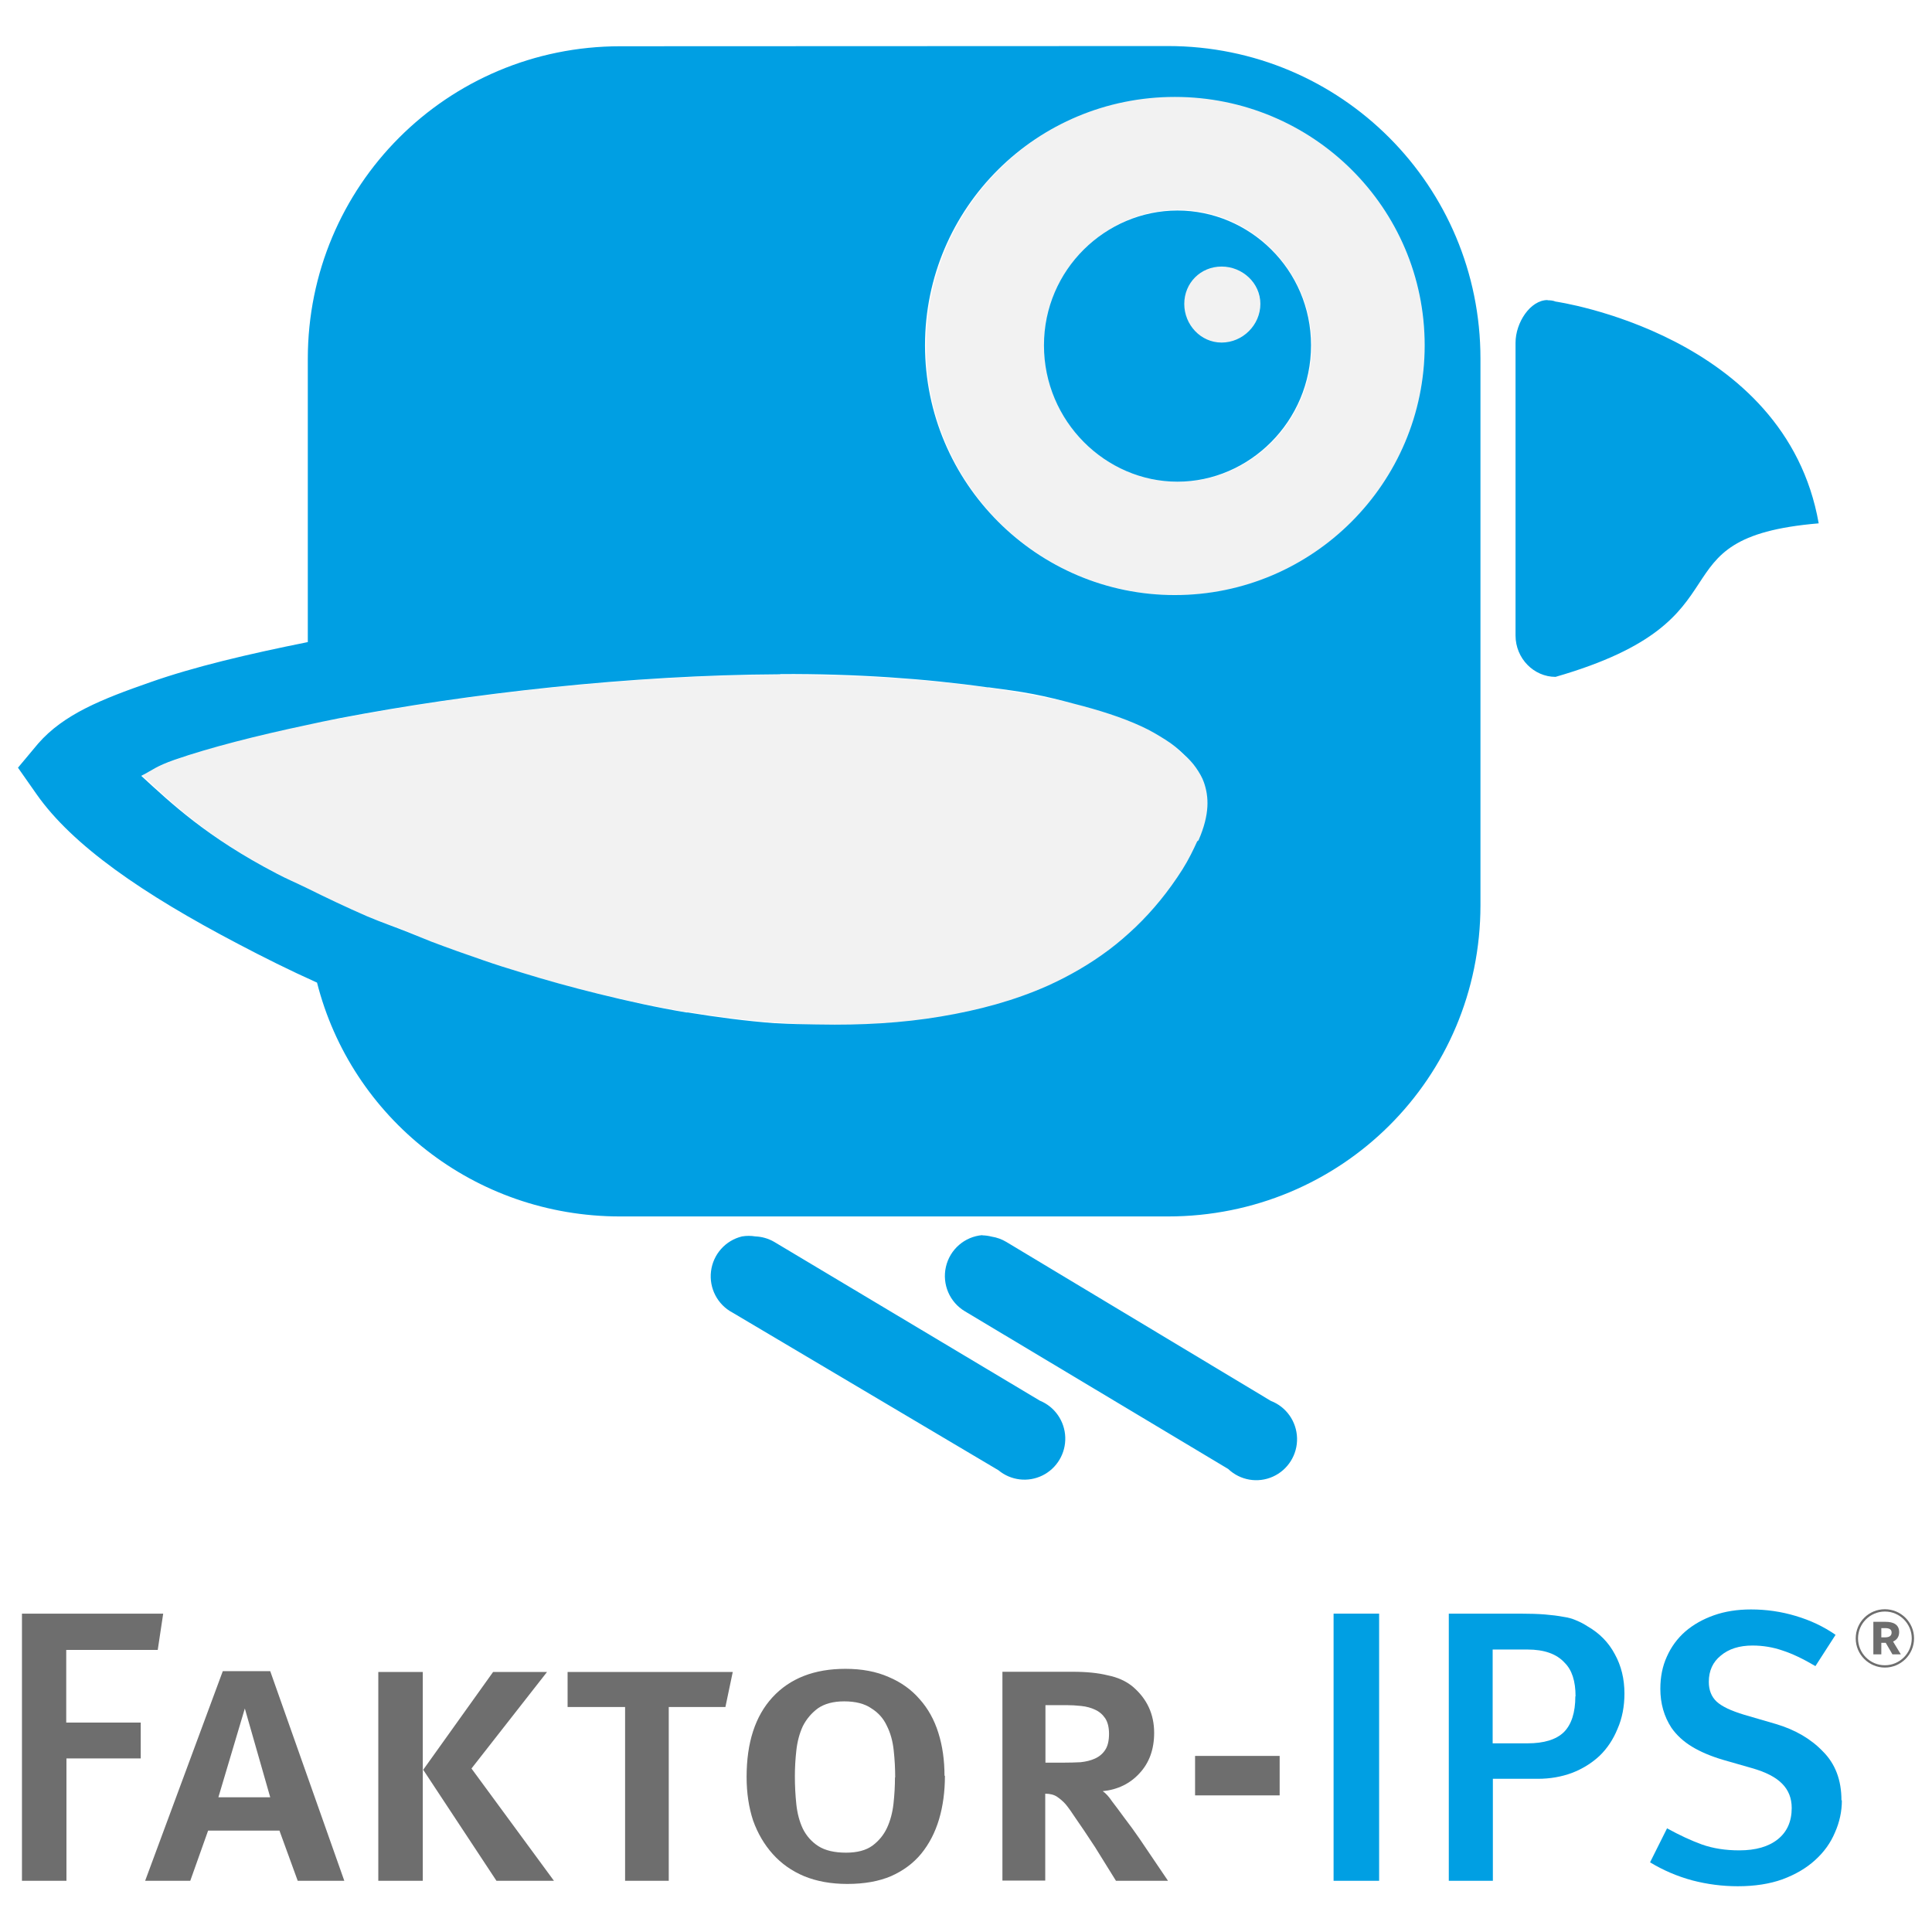
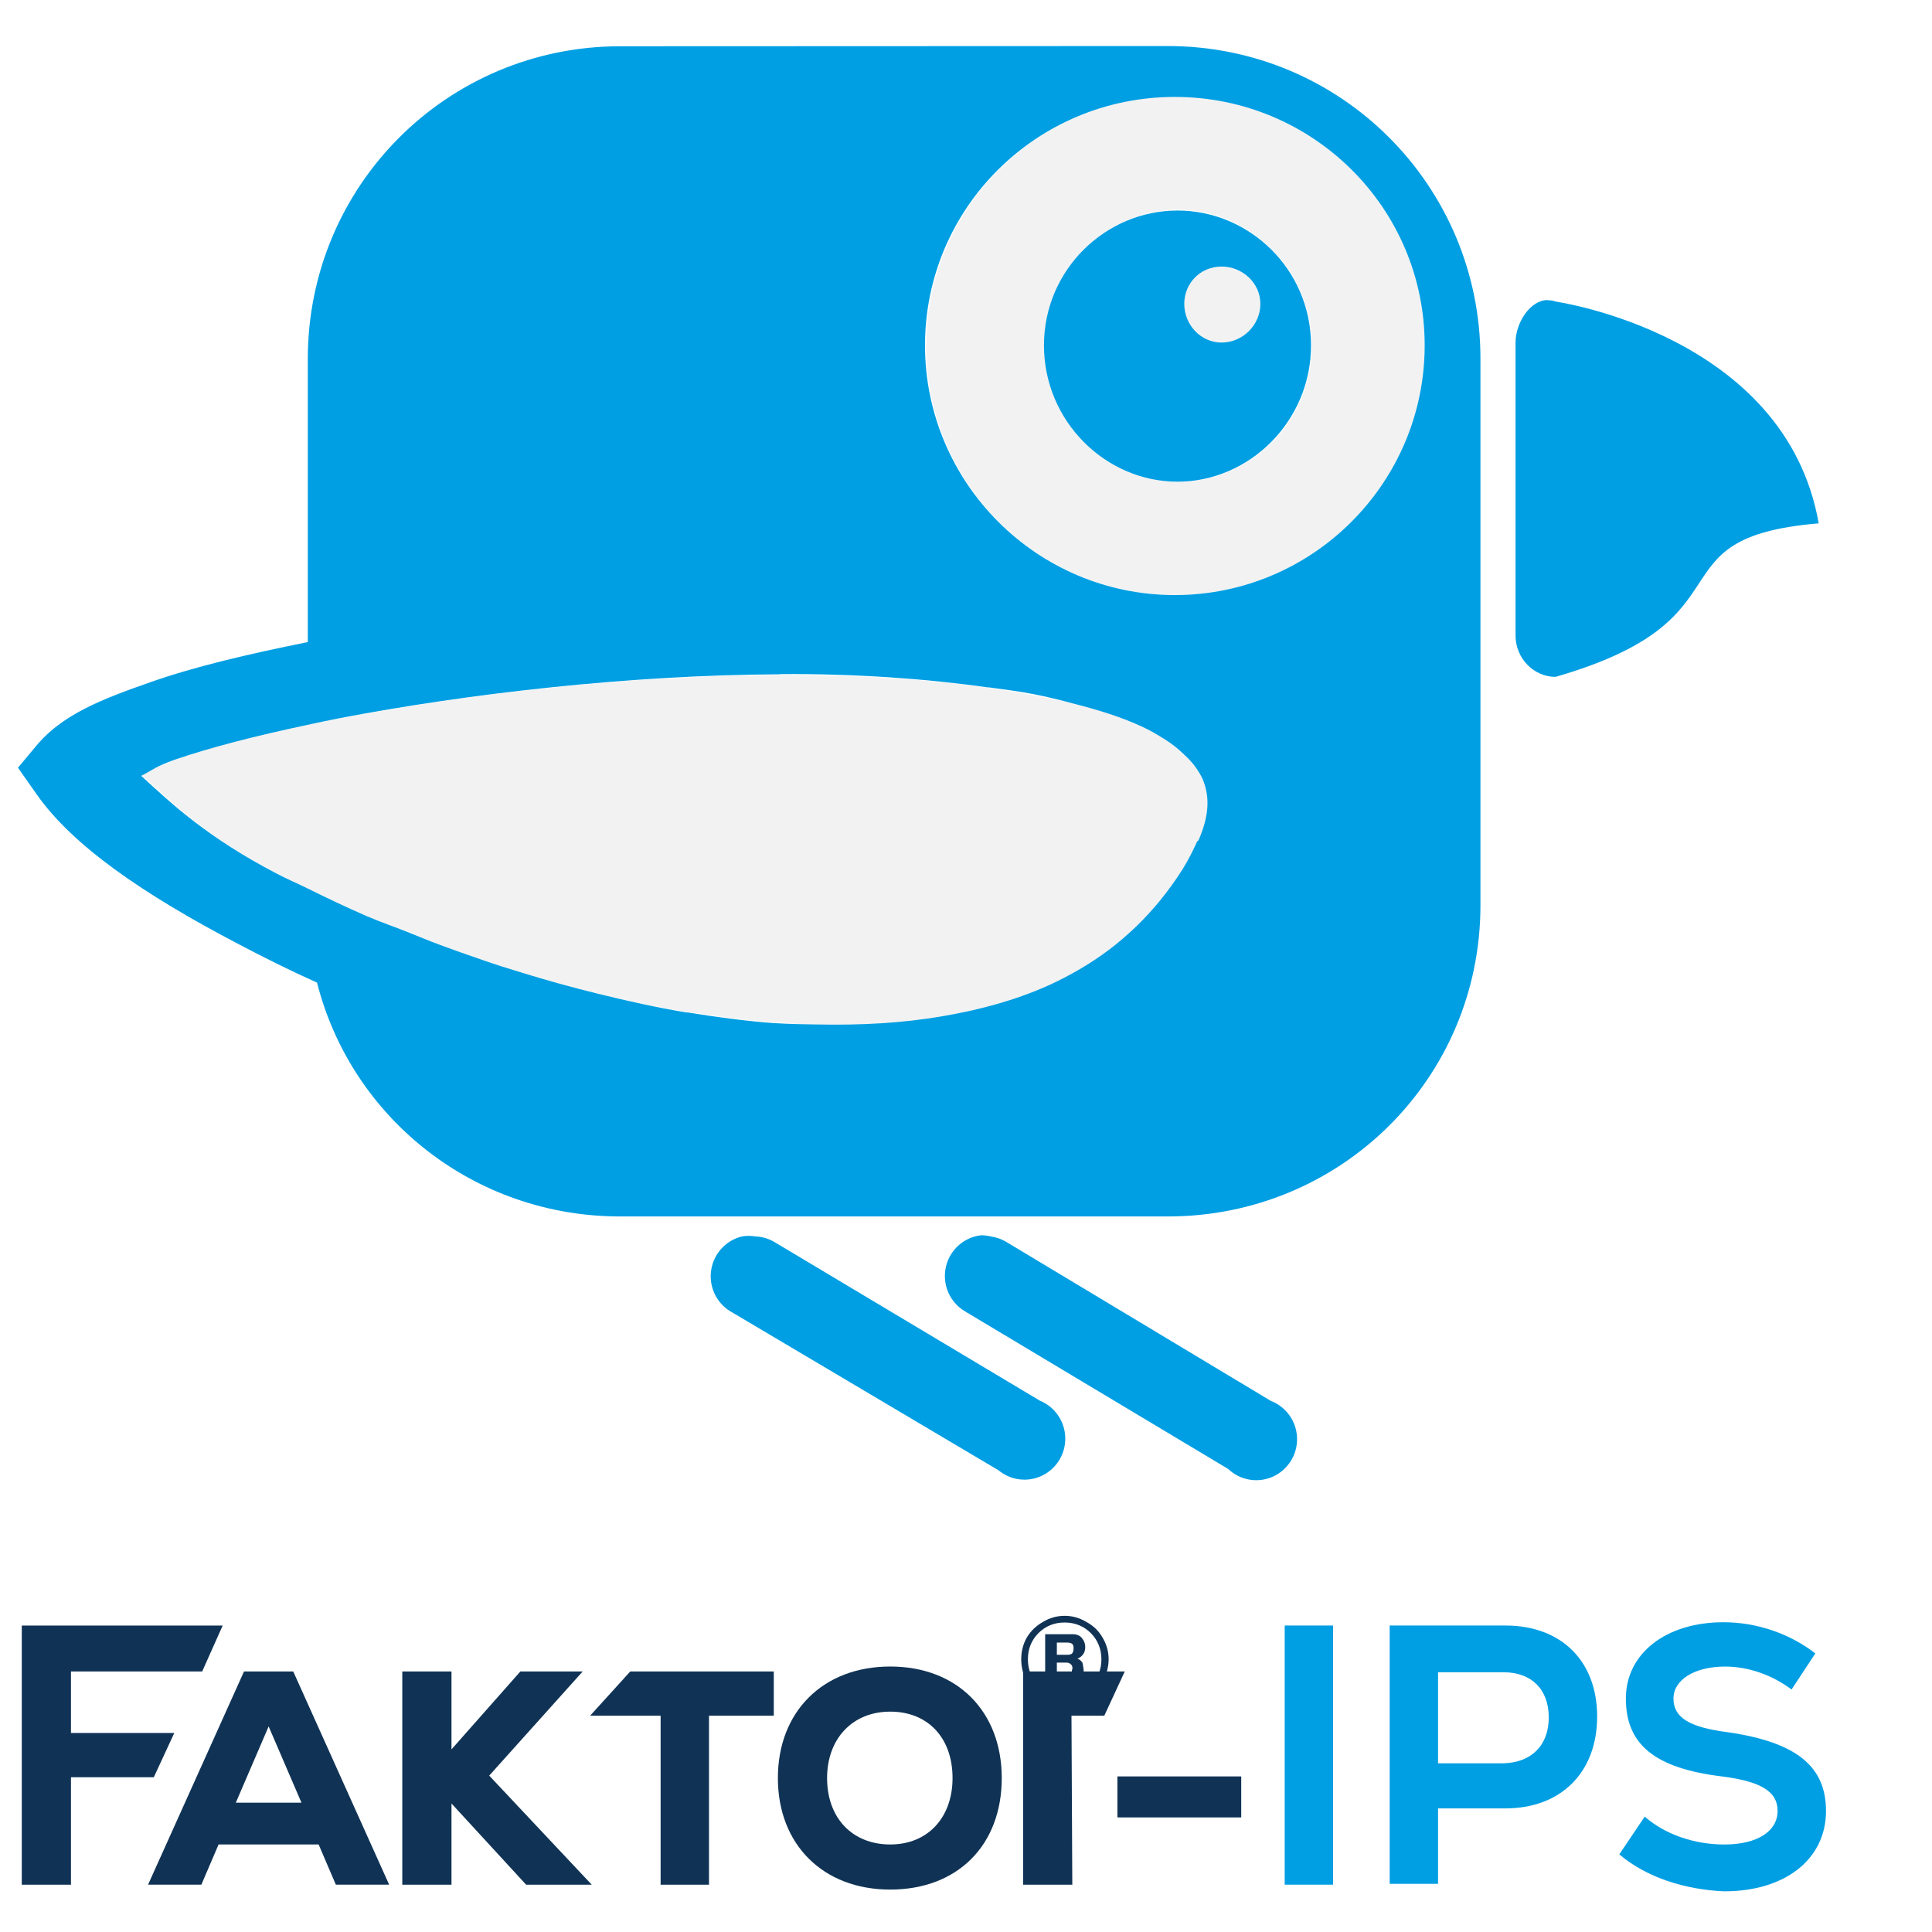
<svg xmlns="http://www.w3.org/2000/svg" width="40" height="40" viewBox="0 0 10.583 10.583" version="1.1" id="svg8">
  <defs id="defs2" />
  <g id="layer1" transform="translate(209.0456,261.2616)">
    <g transform="matrix(1.123576,0,0,1.176147,-209.6415,-599.3716)" id="layer1-3">
      <path style="fill:#f2f2f2;fill-opacity:1;stroke:none;stroke-width:0.392" d="m 6.261,287.922 c -0.672,0 -1.215,0.52 -1.215,1.161 0,0.641 0.543,1.161 1.215,1.161 0.672,0 1.215,-0.52 1.215,-1.161 0,-0.641 -0.543,-1.161 -1.215,-1.161 z m 0.013,0.527 c 0.35,0 0.652,0.281 0.652,0.634 0,0.354 -0.301,0.634 -0.652,0.634 -0.35,0 -0.652,-0.281 -0.652,-0.634 0,-0.354 0.301,-0.634 0.652,-0.634 z m 0.213,0.263 c -0.102,0 -0.188,0.082 -0.188,0.18 0,0.098 0.086,0.18 0.188,0.18 0.102,0 0.188,-0.082 0.188,-0.18 0,-0.098 -0.086,-0.18 -0.188,-0.18 z m -2.155,1.903 c -0.724,0.004 -1.511,0.087 -2.143,0.204 -0.056,0.01 -0.11,0.013 -0.163,0.024 -0.247,0.05 -0.467,0.11 -0.639,0.168 -0.092,0.031 -0.102,0.042 -0.163,0.072 0.145,0.128 0.312,0.286 0.652,0.455 0.047,0.023 0.101,0.049 0.15,0.072 0.093,0.043 0.2,0.09 0.301,0.132 0.065,0.027 0.132,0.046 0.2,0.072 0.037,0.014 0.075,0.034 0.113,0.048 0.083,0.03 0.165,0.056 0.251,0.084 0.061,0.019 0.126,0.042 0.188,0.06 0.125,0.037 0.248,0.066 0.376,0.096 0.143,0.034 0.282,0.061 0.426,0.084 0.002,2.2e-4 0.011,-2.3e-4 0.013,0 0.142,0.022 0.274,0.038 0.414,0.048 0.002,1.2e-4 0.011,-1.1e-4 0.013,0 0.068,0.005 0.133,0.011 0.2,0.012 0.206,0.004 0.416,-0.006 0.601,-0.036 0.188,-0.03 0.354,-0.075 0.514,-0.144 0.106,-0.046 0.209,-0.102 0.301,-0.168 0.046,-0.033 0.096,-0.069 0.138,-0.108 0.083,-0.077 0.159,-0.163 0.226,-0.263 0.031,-0.047 0.057,-0.093 0.075,-0.132 0.001,-0.003 -0.001,-0.009 0,-0.012 0.055,-0.121 0.049,-0.198 0.025,-0.263 -0.008,-0.022 -0.022,-0.05 -0.038,-0.072 -0.016,-0.022 -0.038,-0.038 -0.063,-0.06 -0.026,-0.023 -0.051,-0.05 -0.088,-0.072 -0.035,-0.021 -0.067,-0.04 -0.113,-0.06 -0.093,-0.041 -0.21,-0.077 -0.338,-0.108 -0.063,-0.015 -0.118,-0.023 -0.188,-0.036 -0.07,-0.013 -0.15,-0.026 -0.226,-0.036 -0.303,-0.041 -0.653,-0.061 -1.015,-0.06 z" id="path6614-2" />
      <path id="path6616-9" d="m 3.555,287.688 c -0.845,0 -1.524,0.65 -1.524,1.456 v 1.319 c -0.292,0.056 -0.554,0.115 -0.768,0.187 -0.237,0.079 -0.422,0.149 -0.547,0.286 l -0.098,0.112 0.091,0.124 c 0.175,0.238 0.515,0.463 0.983,0.697 0.119,0.06 0.251,0.123 0.384,0.18 0.167,0.629 0.764,1.089 1.478,1.089 h 2.67 c 0.845,0 1.524,-0.644 1.524,-1.45 v -2.545 c 0,-0.805 -0.679,-1.456 -1.524,-1.456 z m 2.703,0.236 c 0.672,0 1.218,0.516 1.218,1.157 0,0.641 -0.546,1.163 -1.218,1.163 -0.672,0 -1.218,-0.523 -1.218,-1.163 0,-0.641 0.546,-1.157 1.218,-1.157 z m 0.013,0.529 c -0.35,0 -0.651,0.275 -0.651,0.628 0,0.354 0.301,0.635 0.651,0.635 0.35,0 0.651,-0.281 0.651,-0.635 0,-0.354 -0.301,-0.628 -0.651,-0.628 z m 0.215,0.261 c 0.102,0 0.189,0.077 0.189,0.174 0,0.098 -0.086,0.18 -0.189,0.18 -0.102,0 -0.182,-0.083 -0.182,-0.18 0,-0.098 0.08,-0.174 0.182,-0.174 z m 1.589,0.156 c -0.084,2.3e-4 -0.156,0.105 -0.156,0.199 v 1.363 c 0,0.108 0.09,0.193 0.195,0.193 0.984,-0.271 0.451,-0.648 1.283,-0.715 -0.162,-0.881 -1.283,-1.033 -1.283,-1.033 -0.012,-0.005 -0.027,-0.006 -0.039,-0.006 z m -3.738,1.742 c 0.362,-0.002 0.706,0.021 1.009,0.062 0.002,2.2e-4 0.004,-2.3e-4 0.006,0 0.076,0.01 0.145,0.018 0.215,0.031 0.07,0.013 0.133,0.028 0.195,0.044 0.128,0.031 0.239,0.065 0.332,0.106 0.046,0.02 0.082,0.041 0.117,0.062 0.037,0.022 0.065,0.045 0.091,0.069 0.025,0.022 0.043,0.04 0.059,0.062 0.016,0.022 0.031,0.046 0.039,0.069 0.024,0.066 0.029,0.147 -0.026,0.268 -0.001,0.003 -0.005,0.004 -0.007,0.006 -0.018,0.038 -0.041,0.084 -0.072,0.131 -0.067,0.101 -0.144,0.191 -0.228,0.268 -0.042,0.038 -0.084,0.073 -0.13,0.106 -0.092,0.066 -0.193,0.122 -0.3,0.168 -0.16,0.068 -0.333,0.113 -0.521,0.143 -0.186,0.03 -0.387,0.041 -0.593,0.037 -0.002,-4e-5 -0.004,6e-5 -0.007,0 -0.067,-9.8e-4 -0.134,-0.002 -0.202,-0.006 -0.002,-1.2e-4 -0.004,10e-5 -0.007,0 -0.139,-0.01 -0.281,-0.028 -0.423,-0.05 -0.002,-2.3e-4 -0.004,2.3e-4 -0.007,0 -0.144,-0.023 -0.286,-0.053 -0.43,-0.087 -0.128,-0.03 -0.253,-0.063 -0.378,-0.1 -0.062,-0.018 -0.122,-0.036 -0.182,-0.056 -0.086,-0.028 -0.171,-0.057 -0.254,-0.087 -0.038,-0.014 -0.073,-0.029 -0.111,-0.043 -0.068,-0.026 -0.136,-0.048 -0.202,-0.075 -0.101,-0.042 -0.2,-0.087 -0.293,-0.131 -0.049,-0.023 -0.103,-0.045 -0.15,-0.069 -0.339,-0.169 -0.512,-0.326 -0.658,-0.454 0.061,-0.03 0.071,-0.044 0.163,-0.075 0.172,-0.057 0.398,-0.112 0.645,-0.162 0.053,-0.011 0.101,-0.021 0.156,-0.031 0.632,-0.116 1.425,-0.202 2.149,-0.205 z m 0.983,2.613 a 0.199,0.191 0 0 0 -0.085,0.355 l 1.283,0.734 a 0.199,0.191 0 1 0 0.208,-0.317 l -1.289,-0.74 a 0.199,0.191 0 0 0 -0.072,-0.025 0.199,0.191 0 0 0 -0.046,-0.006 z m -1.172,0.006 a 0.199,0.191 0 0 0 -0.046,0.355 l 1.296,0.734 a 0.199,0.191 0 1 0 0.202,-0.324 l -1.296,-0.74 a 0.199,0.191 0 0 0 -0.091,-0.025 0.199,0.191 0 0 0 -0.065,0 z" style="fill:#009fe3;fill-opacity:1;stroke:#009fe3;stroke-width:0;stroke-miterlimit:4;stroke-dasharray:none;stroke-opacity:1" />
      <g aria-label="Faktor-IPS" transform="scale(1.023127,0.9773959)" id="text3544-0-6-6-0" style="font-size:4.707px;line-height:0%;font-family:OpenSymbol;-inkscape-font-specification:OpenSymbol;letter-spacing:-0.001px;word-spacing:0px;fill:#009fe3;stroke-width:0.392">
-         <path d="m 1.27,301.983 0.026,-0.173 H 0.623 v 1.273 h 0.212 v -0.583 H 1.189 v -0.171 H 0.834 v -0.346 z" style="font-weight:bold;font-size:1.84px;line-height:1.25;font-family:MetaMediumLF-Caps;-inkscape-font-specification:'MetaMediumLF-Caps Bold';text-align:end;letter-spacing:0px;text-anchor:end;fill:#6e6e6e;fill-opacity:1" id="path6553" />
-         <path d="M 1.937,303.083 H 2.159 L 1.806,302.084 H 1.58 l -0.37,0.999 h 0.215 l 0.085,-0.239 h 0.34 z m -0.252,-0.821 0.121,0.423 h -0.247 z" style="font-weight:bold;font-size:1.84px;line-height:1.25;font-family:MetaMediumLF-Caps;-inkscape-font-specification:'MetaMediumLF-Caps Bold';text-align:end;letter-spacing:0px;text-anchor:end;fill:#6e6e6e;fill-opacity:1" id="path6555" />
-         <path d="M 2.884,303.083 H 3.158 L 2.765,302.548 3.125,302.088 H 2.868 l -0.333,0.466 z m -0.563,0 h 0.212 v -0.995 H 2.321 Z" style="font-weight:bold;font-size:1.84px;line-height:1.25;font-family:MetaMediumLF-Caps;-inkscape-font-specification:'MetaMediumLF-Caps Bold';text-align:end;letter-spacing:0px;text-anchor:end;fill:#6e6e6e;fill-opacity:1" id="path6557" />
-         <path d="m 3.975,302.255 0.035,-0.167 H 3.223 v 0.167 h 0.274 v 0.828 h 0.208 v -0.828 z" style="font-weight:bold;font-size:1.84px;line-height:1.25;font-family:MetaMediumLF-Caps;-inkscape-font-specification:'MetaMediumLF-Caps Bold';text-align:end;letter-spacing:0px;text-anchor:end;fill:#6e6e6e;fill-opacity:1" id="path6559" />
-         <path d="m 5.019,302.583 q 0,-0.112 -0.029,-0.204 -0.029,-0.094 -0.09,-0.162 -0.059,-0.068 -0.147,-0.105 -0.088,-0.039 -0.206,-0.039 -0.223,0 -0.348,0.136 -0.123,0.134 -0.123,0.379 0,0.114 0.031,0.208 0.033,0.092 0.094,0.16 0.061,0.068 0.149,0.105 0.09,0.037 0.206,0.037 0.121,0 0.208,-0.037 0.088,-0.039 0.144,-0.107 0.057,-0.07 0.085,-0.164 0.028,-0.094 0.028,-0.208 z m -0.236,0.007 q 0,0.061 -0.007,0.125 -0.007,0.064 -0.031,0.116 -0.024,0.051 -0.07,0.085 -0.046,0.033 -0.125,0.033 -0.083,0 -0.132,-0.031 -0.048,-0.031 -0.074,-0.083 -0.024,-0.051 -0.031,-0.116 -0.007,-0.066 -0.007,-0.134 0,-0.061 0.007,-0.123 0.007,-0.064 0.031,-0.116 0.026,-0.051 0.072,-0.085 0.048,-0.033 0.125,-0.033 0.081,0 0.129,0.033 0.05,0.031 0.074,0.083 0.026,0.051 0.033,0.118 0.007,0.064 0.007,0.129 z" style="font-weight:bold;font-size:1.84px;line-height:1.25;font-family:MetaMediumLF-Caps;-inkscape-font-specification:'MetaMediumLF-Caps Bold';text-align:end;letter-spacing:0px;text-anchor:end;fill:#6e6e6e;fill-opacity:1" id="path6561" />
-         <path d="m 5.836,303.083 h 0.248 l -0.136,-0.201 q -0.035,-0.051 -0.072,-0.099 -0.035,-0.048 -0.059,-0.079 -0.022,-0.033 -0.044,-0.048 0.107,-0.011 0.175,-0.085 0.07,-0.075 0.07,-0.193 0,-0.134 -0.103,-0.221 -0.048,-0.039 -0.118,-0.053 -0.068,-0.017 -0.167,-0.017 H 5.295 v 0.995 h 0.204 v -0.414 q 0.035,0 0.057,0.015 0.022,0.015 0.04,0.035 0.02,0.024 0.05,0.07 0.031,0.044 0.09,0.134 z m -0.033,-0.701 q 0,0.05 -0.018,0.077 -0.018,0.028 -0.05,0.042 -0.029,0.013 -0.068,0.017 -0.039,0.002 -0.077,0.002 h -0.09 v -0.274 h 0.099 q 0.035,0 0.072,0.004 0.037,0.004 0.066,0.018 0.029,0.013 0.048,0.041 0.018,0.028 0.018,0.074 z" style="font-weight:bold;font-size:1.84px;line-height:1.25;font-family:MetaMediumLF-Caps;-inkscape-font-specification:'MetaMediumLF-Caps Bold';text-align:end;letter-spacing:0px;text-anchor:end;fill:#6e6e6e;fill-opacity:1" id="path6563" />
-         <path d="m 6.213,302.676 h 0.403 v -0.188 H 6.213 Z" style="font-weight:bold;font-size:1.84px;line-height:1.25;font-family:MetaMediumLF-Caps;-inkscape-font-specification:'MetaMediumLF-Caps Bold';text-align:end;letter-spacing:0px;text-anchor:end;fill:#6e6e6e;fill-opacity:1" id="path6565" />
-         <path d="m 6.873,303.083 h 0.217 v -1.273 H 6.873 Z" style="fill:#009fe3" id="path6567" />
-         <path d="m 8.259,302.191 q 0,-0.105 -0.046,-0.188 -0.044,-0.083 -0.129,-0.132 -0.026,-0.017 -0.053,-0.028 -0.028,-0.013 -0.064,-0.018 -0.037,-0.007 -0.086,-0.011 -0.05,-0.004 -0.12,-0.004 H 7.422 v 1.273 h 0.21 v -0.486 h 0.215 q 0.086,0 0.162,-0.028 0.075,-0.029 0.131,-0.081 0.055,-0.053 0.086,-0.129 0.033,-0.075 0.033,-0.169 z m -0.234,0.013 q 0,0.116 -0.055,0.171 -0.055,0.053 -0.173,0.053 H 7.631 v -0.447 h 0.166 q 0.12,0 0.177,0.063 0.052,0.051 0.052,0.16 z" style="fill:#009fe3" id="path6569" />
-         <path d="m 9.293,302.699 q 0,-0.144 -0.088,-0.232 -0.086,-0.09 -0.224,-0.131 l -0.151,-0.044 q -0.094,-0.028 -0.132,-0.063 -0.037,-0.035 -0.037,-0.094 0,-0.079 0.057,-0.125 0.057,-0.048 0.151,-0.048 0.075,0 0.144,0.024 0.068,0.022 0.156,0.074 l 0.096,-0.149 q -0.085,-0.059 -0.19,-0.09 -0.103,-0.031 -0.213,-0.031 -0.098,0 -0.177,0.028 -0.079,0.028 -0.136,0.077 -0.057,0.05 -0.088,0.12 -0.031,0.068 -0.031,0.153 0,0.105 0.053,0.186 0.037,0.053 0.098,0.09 0.061,0.037 0.149,0.063 l 0.136,0.039 q 0.099,0.028 0.144,0.074 0.046,0.046 0.046,0.116 0,0.096 -0.066,0.149 -0.066,0.053 -0.184,0.053 -0.099,0 -0.178,-0.028 -0.077,-0.028 -0.166,-0.077 l -0.081,0.162 q 0.094,0.057 0.201,0.086 0.107,0.028 0.217,0.028 0.121,0 0.213,-0.033 0.094,-0.035 0.156,-0.092 0.063,-0.057 0.094,-0.131 0.033,-0.074 0.033,-0.153 z" style="fill:#009fe3" id="path6571" />
-       </g>
-       <g aria-label="Ⓡ" transform="scale(1.023127,0.9773959)" id="text4218-3-3" style="font-size:0.414px;line-height:0%;font-family:OpenSymbol;-inkscape-font-specification:OpenSymbol;letter-spacing:-0px;word-spacing:0px;fill:#6e6e6e;stroke-width:0.034;fill-opacity:1">
-         <path d="m 9.483,301.879 h 0.018 c 0.02,0 0.031,0.006 0.031,0.021 0,0.015 -0.01,0.023 -0.031,0.023 h -0.018 z m -0.038,-0.03 v 0.155 h 0.038 v -0.055 h 0.021 l 0.032,0.055 h 0.04 l -0.037,-0.061 c 0.018,-0.008 0.029,-0.023 0.029,-0.045 0,-0.037 -0.029,-0.049 -0.064,-0.049 z m 0.055,0.207 c -0.071,0 -0.128,-0.058 -0.128,-0.128 0,-0.07 0.057,-0.128 0.128,-0.128 0.071,0 0.128,0.058 0.128,0.128 0,0.071 -0.058,0.128 -0.128,0.128 z m 0,-0.267 c -0.077,0 -0.139,0.062 -0.139,0.139 0,0.077 0.063,0.139 0.139,0.139 0.076,0 0.139,-0.062 0.139,-0.139 0,-0.077 -0.063,-0.139 -0.139,-0.139 z" style="font-weight:bold;font-size:0.295px;line-height:1.25;font-family:MetaMediumLF-Caps;-inkscape-font-specification:'MetaMediumLF-Caps Bold';text-align:end;letter-spacing:0px;text-anchor:end;fill:#6e6e6e;fill-opacity:1" id="path10417" />
+         <g id="g1" transform="matrix(0.1697854,0,0,0.1697854,4.207386,251.9592)">
+           <path class="st0" d="m 23.719,300.366 0.713,-1.059 c 0.575,0.506 1.404,0.783 2.233,0.783 0.921,0 1.496,-0.368 1.496,-0.944 0,-0.552 -0.483,-0.829 -1.565,-0.967 -1.887,-0.23 -2.693,-0.898 -2.693,-2.187 0,-1.266 1.128,-2.14 2.739,-2.14 0.944,0 1.864,0.322 2.578,0.875 l -0.667,1.013 c -0.552,-0.414 -1.22,-0.644 -1.864,-0.644 -0.852,0 -1.45,0.368 -1.45,0.898 0,0.529 0.437,0.806 1.519,0.944 1.91,0.276 2.762,0.944 2.762,2.21 0,1.358 -1.151,2.256 -2.854,2.256 -1.105,-0.046 -2.187,-0.391 -2.946,-1.036 z" id="path40" style="display:inline;fill:#009fe3;stroke-width:0.09" />
+           <path class="st0" d="m 23.097,296.499 c 0,1.565 -1.013,2.578 -2.578,2.578 h -1.887 v 2.117 h -1.358 v -7.25 h 3.245 c 1.588,0 2.578,1.013 2.578,2.555 z m -1.358,0.023 c 0,-0.783 -0.483,-1.266 -1.266,-1.266 h -1.841 v 2.555 h 1.841 c 0.783,-0.023 1.266,-0.506 1.266,-1.289 z" id="path38" style="display:inline;fill:#009fe3;stroke-width:0.09" />
+           <path class="st0" d="m 14.328,293.944 h 1.358 v 7.273 h -1.358 z" id="path36" style="fill:#009fe3;stroke-width:0.09" />
+           <path class="st0" d="m 9.633,298.179 h 3.475 v 1.151 h -3.475 z" id="path4" style="display:inline;fill:#103355;fill-opacity:1;stroke-width:0.09" />
+           <polygon class="st0" points="147.9,55.5 147.9,29.5 160.3,29.5 157.8,34.9 153.8,34.9 153.9,55.5 " id="polygon30" style="display:inline;fill:#103355;fill-opacity:1" transform="matrix(0.2301603,0,0,0.2301603,-27.05481,288.4437)" />
+           <path class="st0" d="m 3.257,295.095 c -1.887,0 -3.153,1.266 -3.153,3.13 0,1.864 1.266,3.13 3.153,3.13 1.887,0 3.13,-1.243 3.13,-3.13 0,-1.864 -1.243,-3.13 -3.13,-3.13 z m 0,4.994 c -1.059,0 -1.772,-0.737 -1.772,-1.864 0,-1.105 0.713,-1.864 1.772,-1.864 1.059,0 1.749,0.737 1.749,1.864 0,1.105 -0.69,1.864 -1.749,1.864 z" id="path24" style="display:inline;fill:#103355;fill-opacity:1;stroke-width:0.09" />
+           <polygon class="st0" points="103.7,34.9 95.1,34.9 100,29.5 117.5,29.5 117.5,34.9 109.6,34.9 109.6,55.5 103.7,55.5 " id="polygon20" style="fill:#103355;fill-opacity:1" transform="matrix(0.2301603,0,0,0.2301603,-27.05481,288.4437)" />
+           <polygon class="st0" points="82.8,42.2 95.3,55.5 87.3,55.5 78.2,45.6 78.2,55.5 72.2,55.5 72.2,29.5 78.2,29.5 78.2,39 86.6,29.5 94.2,29.5 " id="polygon16" style="fill:#103355;fill-opacity:1" transform="matrix(0.2301603,0,0,0.2301603,-27.05481,288.4437)" />
+           <path class="st0" d="m -13.498,295.233 h -1.381 l -2.693,5.984 h 1.496 l 0.483,-1.128 h 2.808 l 0.483,1.128 h 1.496 z m -1.611,3.683 0.921,-2.14 0.921,2.14 z" id="path12" style="fill:#103355;fill-opacity:1;stroke-width:0.09" />
+           <polygon class="st0" points="44.4,37 41.9,42.4 31.8,42.4 31.8,55.5 25.8,55.5 25.8,23.9 50.3,23.9 47.8,29.5 31.8,29.5 31.8,37 " id="polygon8" style="display:inline;fill:#103355;fill-opacity:1" transform="matrix(0.2301603,0,0,0.2301603,-27.05481,288.4437)" />
+           <text xml:space="preserve" style="font-style:normal;font-variant:normal;font-weight:bold;font-stretch:normal;font-size:3.435px;line-height:0%;font-family:'Noto Mono';-inkscape-font-specification:'Noto Mono Bold';letter-spacing:-0.001px;word-spacing:0px;fill:#103355;fill-opacity:1;stroke:none;stroke-width:0.286" x="32.078" y="295.516" id="text4218-3-3-3">
+             <tspan x="32.078" y="295.516" style="font-style:normal;font-variant:normal;font-weight:bold;font-stretch:normal;font-size:2.448px;line-height:1.25;font-family:Nexa;-inkscape-font-specification:'Nexa Bold';text-align:end;letter-spacing:0px;text-anchor:end;fill:#103355;fill-opacity:1;stroke-width:0.286" id="tspan4220-9-6">Ⓡ</tspan>
+           </text>
+         </g>
      </g>
    </g>
  </g>
</svg>
